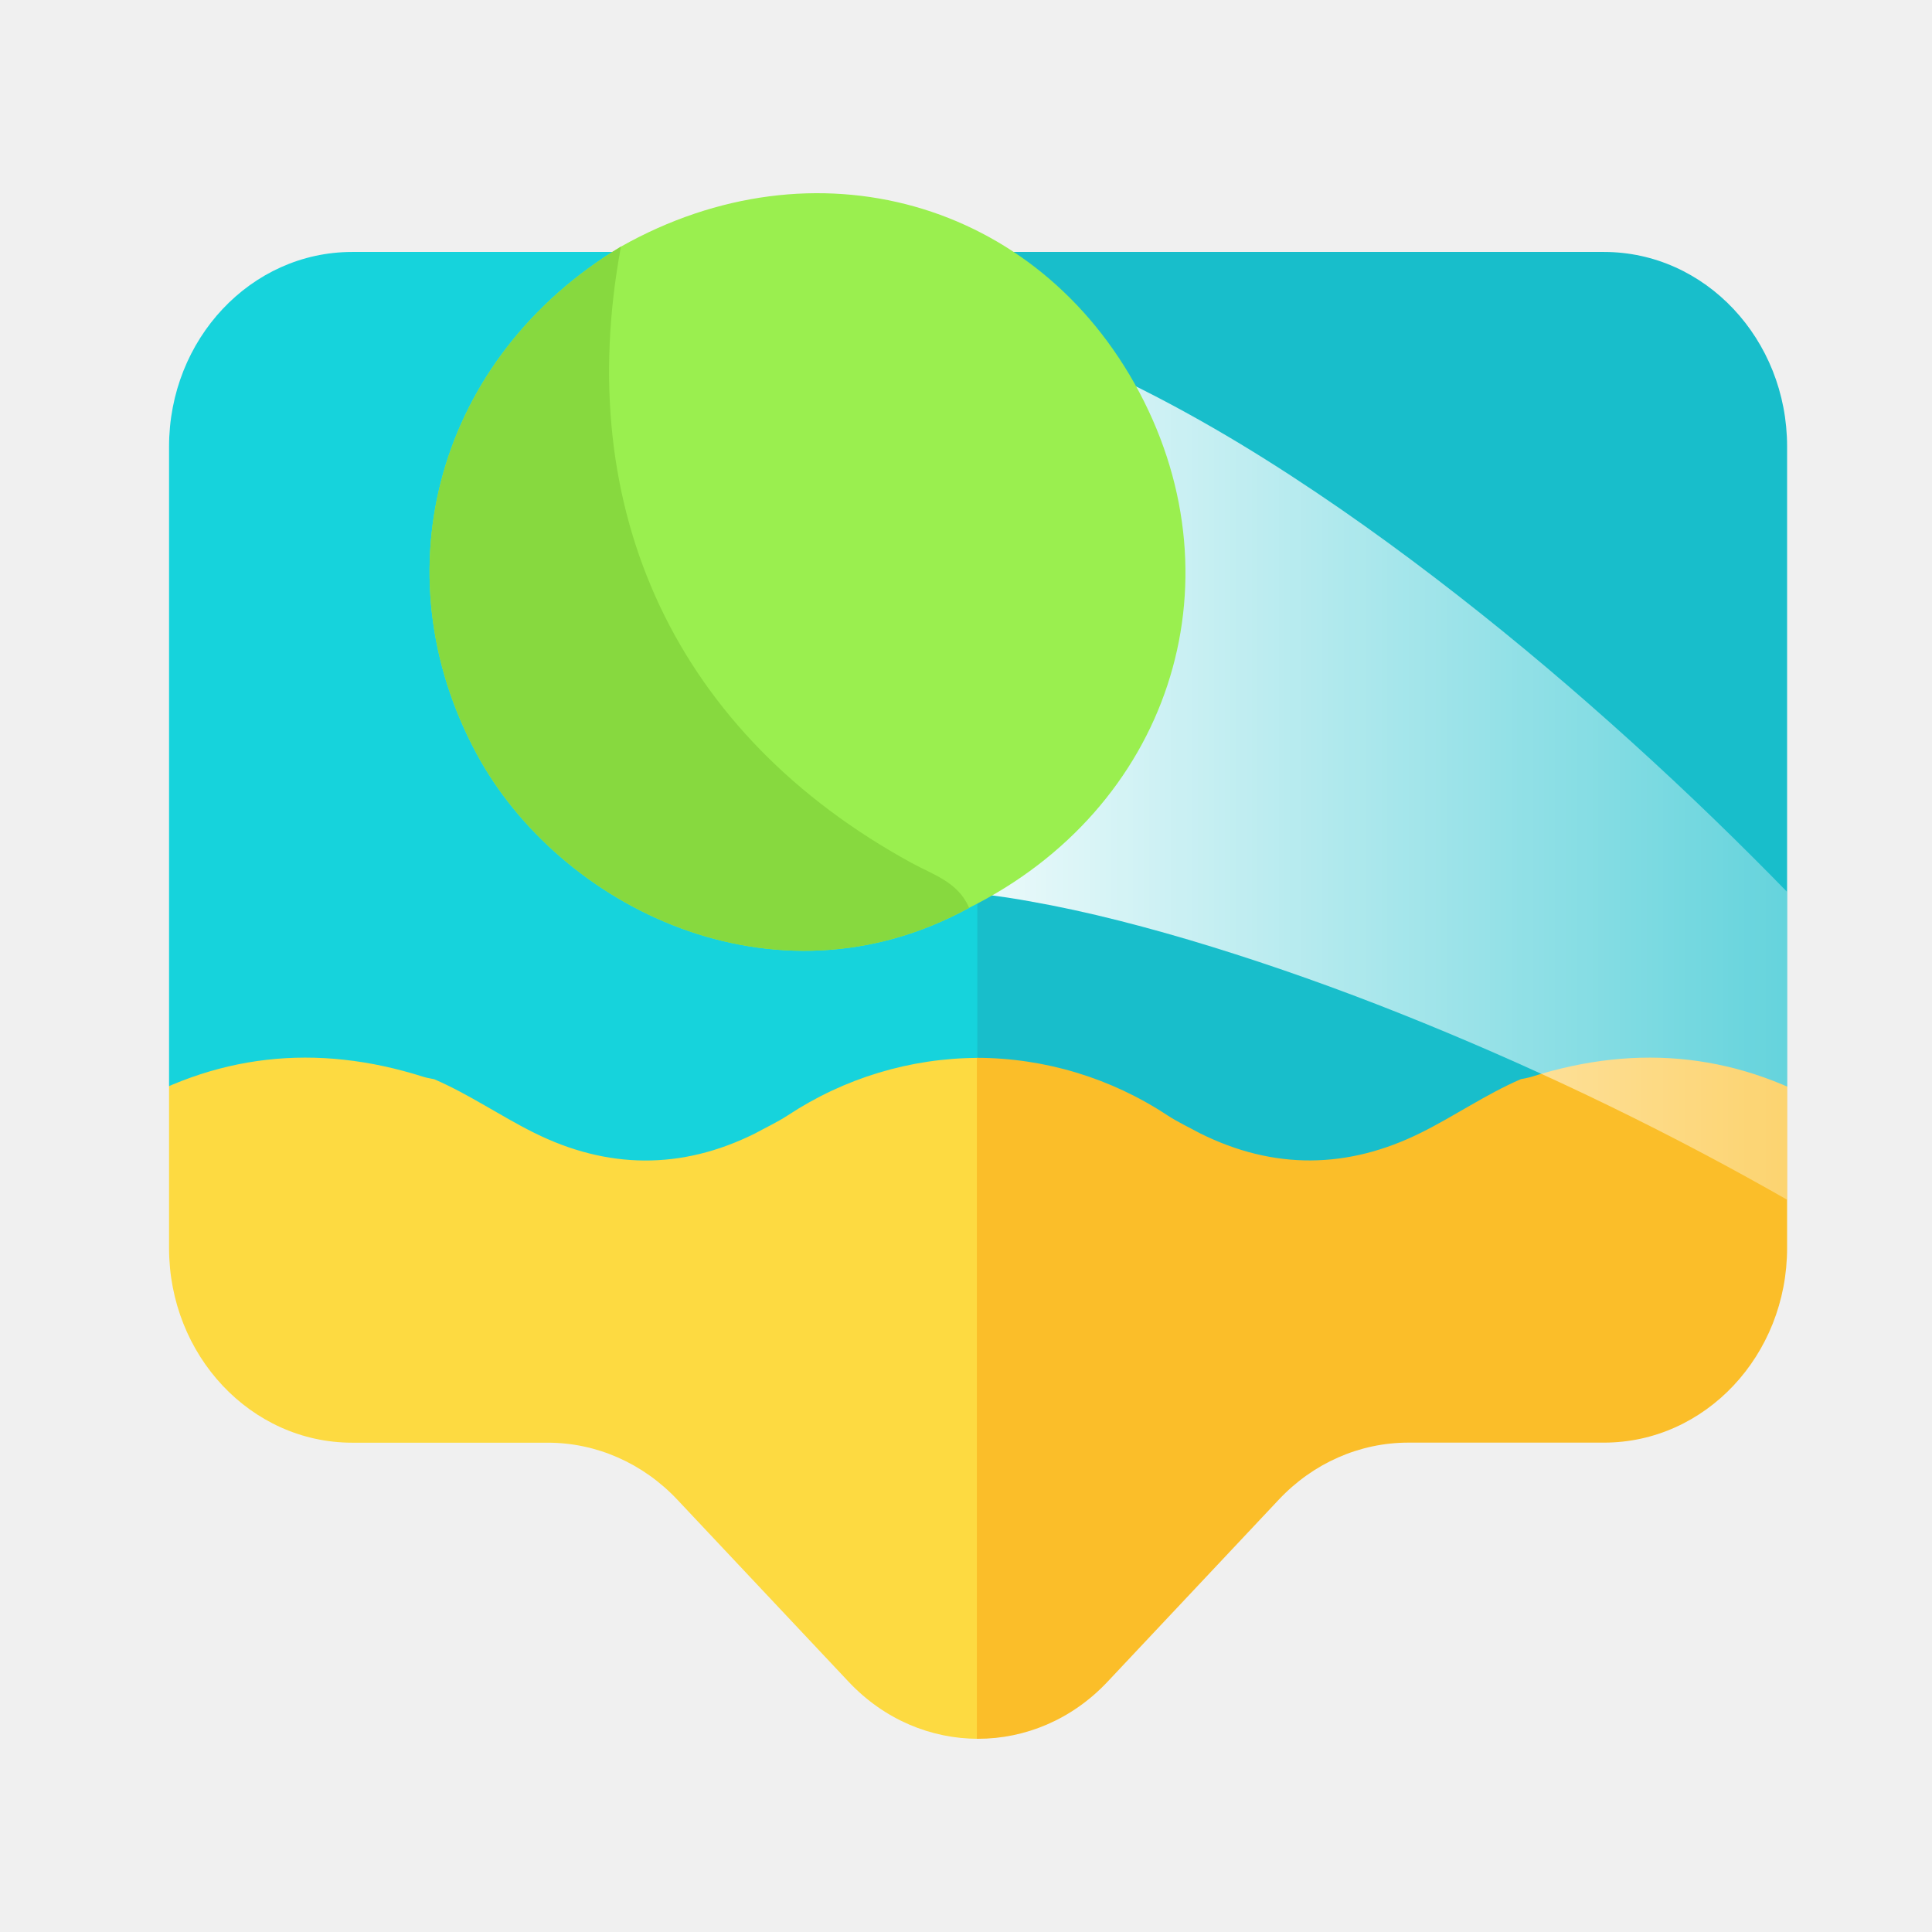
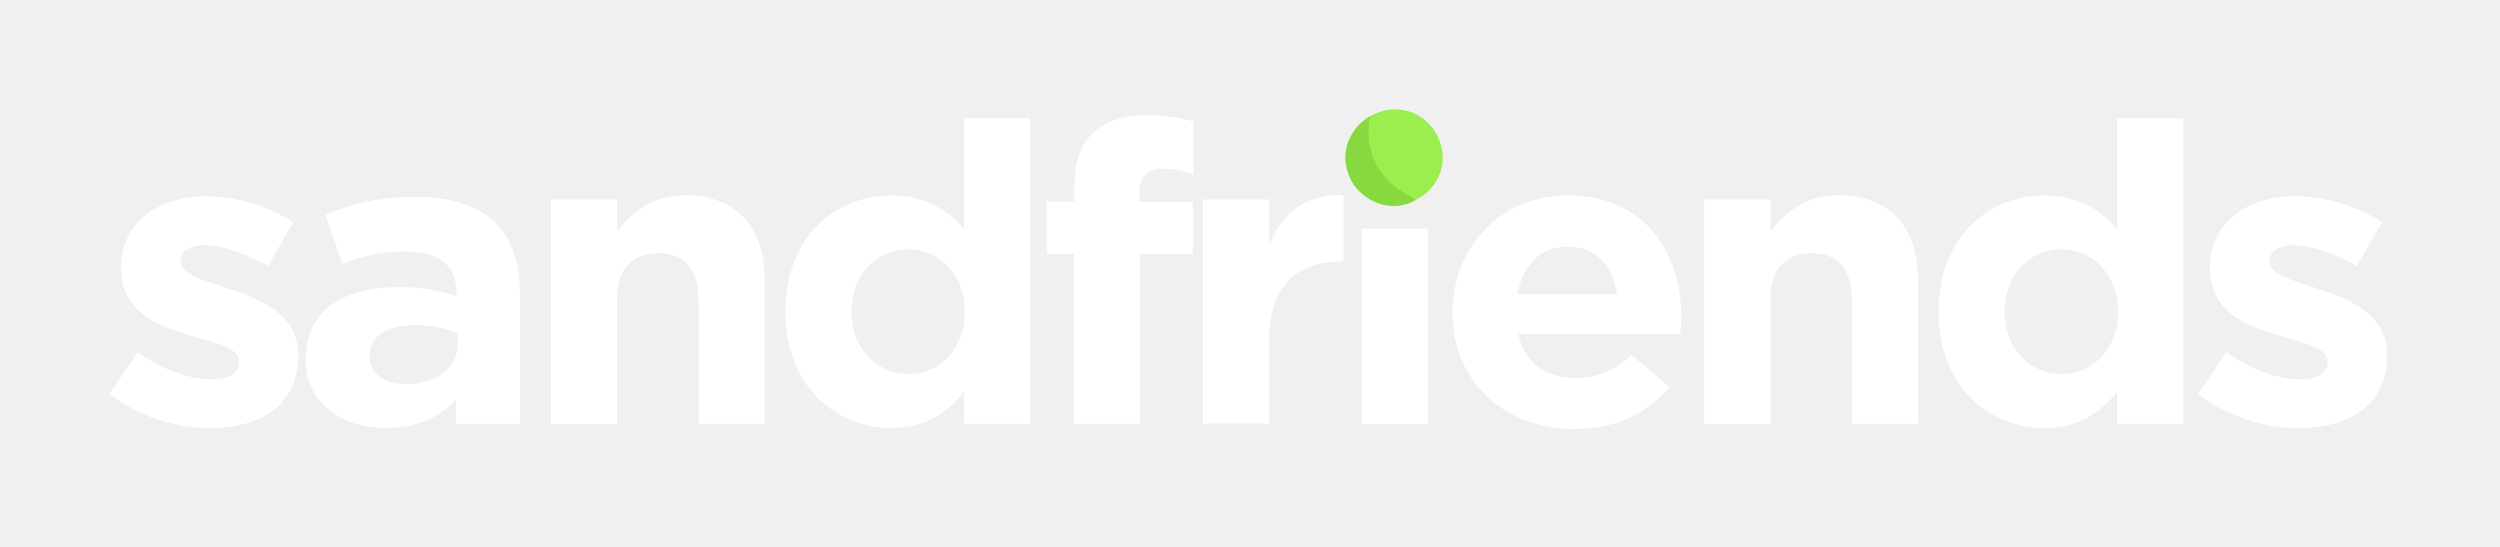
- <svg xmlns="http://www.w3.org/2000/svg" width="80" height="80" viewBox="0 0 80 80" fill="none">
-   <mask id="mask0_260_1704" style="mask-type:alpha" maskUnits="userSpaceOnUse" x="7" y="10" width="67" height="62">
-     <path d="M66.419 10.433H14.581C10.394 10.433 7 14.042 7 18.494V51.677C7 56.129 10.394 59.739 14.581 59.739H22.686C24.696 59.739 26.625 60.588 28.047 62.099L35.139 69.638C38.1 72.787 42.899 72.787 45.86 69.638L52.953 62.096C54.374 60.585 56.302 59.736 58.313 59.736H66.419C70.606 59.736 74 56.126 74 51.674V18.491C74 14.042 70.606 10.433 66.419 10.433Z" fill="#F2F2F2" />
-   </mask>
-   <g mask="url(#mask0_260_1704)">
-     <path d="M80.021 -6.242L0.701 0.099V74.153H80.021V-6.242Z" fill="#16D3DC" />
-     <path d="M40.468 51.858L89.998 48.035V4.547L40.468 8.37V51.858Z" fill="#18BECB" />
-     <path d="M40.508 80.55C40.175 80.559 39.841 80.575 39.508 80.575C26.671 80.575 13.835 80.575 0.997 80.575V47.952C2.348 47.452 3.648 46.824 4.882 46.078C8.866 43.627 13.095 43.178 17.531 44.588C17.675 44.635 17.83 44.655 17.979 44.688C19.42 45.308 20.715 46.209 22.113 46.904C25.144 48.413 28.214 48.454 31.269 46.931C31.719 46.685 32.185 46.468 32.614 46.189C34.96 44.639 37.702 43.811 40.506 43.805C40.506 49.971 40.507 74.38 40.508 80.55Z" fill="#FDDA41" />
-     <path d="M40.45 80.551C40.783 80.559 41.117 80.575 41.45 80.575C54.287 80.575 67.124 80.575 79.96 80.575V47.952C78.61 47.452 77.31 46.824 76.076 46.078C72.091 43.627 67.863 43.18 63.427 44.585C63.283 44.631 63.128 44.651 62.979 44.684C61.538 45.305 60.243 46.206 58.844 46.901C55.814 48.41 52.743 48.45 49.689 46.927C49.239 46.682 48.773 46.465 48.344 46.186C45.998 44.635 43.255 43.807 40.45 43.802C40.45 49.972 40.45 74.381 40.45 80.551Z" fill="#FBBE29" />
-     <path d="M40.484 13.406L39.668 13.184L37.19 12.505C35.377 12.022 33.479 11.957 31.638 12.317C29.798 12.676 28.061 13.45 26.557 14.58C25.053 15.711 23.822 17.169 22.953 18.846C22.085 20.523 21.603 22.377 21.543 24.268C21.483 26.16 21.846 28.041 22.605 29.771C23.364 31.501 24.5 33.036 25.929 34.262C27.357 35.488 29.041 36.373 30.855 36.851C32.67 37.329 34.567 37.388 36.407 37.024L36.67 36.971C36.685 36.968 36.7 36.965 36.715 36.962C36.744 36.955 36.773 36.949 36.807 36.945L36.958 36.927L37.111 36.908C37.13 36.907 37.148 36.904 37.166 36.901C37.199 36.897 37.232 36.892 37.269 36.892L37.607 36.871C37.707 36.862 37.815 36.862 37.923 36.861C37.937 36.861 37.952 36.861 37.966 36.861C38.02 36.861 38.074 36.86 38.127 36.859C38.196 36.858 38.265 36.857 38.335 36.857L38.723 36.868L38.918 36.874L39.12 36.887C40.285 36.962 41.445 37.104 42.594 37.313C43.811 37.526 45.07 37.8 46.34 38.122C47.611 38.444 48.903 38.809 50.195 39.209C52.783 40.009 55.394 40.937 57.988 41.971C60.582 43.005 63.167 44.134 65.724 45.353C68.28 46.571 70.809 47.88 73.292 49.277C73.525 49.409 73.758 49.541 73.991 49.673V36.922C73.541 36.46 73.087 36.001 72.63 35.544C70.445 33.359 68.182 31.242 65.83 29.181C63.478 27.119 61.038 25.128 58.47 23.207C57.185 22.247 55.868 21.306 54.501 20.389C53.135 19.472 51.722 18.575 50.232 17.716C48.741 16.857 47.175 16.028 45.465 15.252L45.144 15.108L44.814 14.966L44.15 14.684C43.966 14.609 43.778 14.535 43.59 14.462C43.547 14.445 43.504 14.428 43.461 14.411C43.43 14.399 43.4 14.387 43.369 14.375C43.169 14.296 42.97 14.218 42.756 14.145L42.03 13.887C41.946 13.856 41.856 13.828 41.766 13.799C41.728 13.787 41.69 13.774 41.652 13.762L41.27 13.64L40.885 13.52C40.802 13.493 40.714 13.469 40.626 13.445C40.578 13.432 40.53 13.419 40.484 13.406Z" fill="url(#paint0_linear_260_1704)" />
-   </g>
-   <path fill-rule="evenodd" clip-rule="evenodd" d="M47.178 16.245C42.953 8.29 33.727 5.694 25.713 10.211C25.713 10.211 25.713 10.211 25.713 10.211C18.142 14.771 15.648 23.649 19.744 31.226C23.146 37.525 32.037 42.025 40.13 37.591C40.13 37.59 40.13 37.59 40.13 37.59C48.375 33.482 51.425 24.245 47.178 16.245Z" fill="#9AEF4F" />
-   <path d="M25.713 10.211C23.67 21.18 28.035 30.425 37.75 35.734C38.636 36.218 39.678 36.526 40.13 37.591C32.037 42.025 23.146 37.525 19.744 31.226C15.648 23.649 18.142 14.771 25.713 10.211Z" fill="#87D93F" />
-   <defs>
-     <linearGradient id="paint0_linear_260_1704" x1="21.531" y1="38.88" x2="92.951" y2="38.88" gradientUnits="userSpaceOnUse">
-       <stop offset="0.2" stop-color="white" />
-       <stop offset="1" stop-color="white" stop-opacity="0" />
-     </linearGradient>
-   </defs>
+ <svg xmlns="http://www.w3.org/2000/svg" width="160" height="35" viewBox="0 0 160 35" fill="none">
+   <path d="M7 25.223L8.812 22.551C10.426 23.683 12.125 24.269 13.512 24.269C14.73 24.269 15.296 23.846 15.296 23.192V23.137C15.296 22.252 13.852 21.965 12.21 21.475C10.115 20.889 7.75 19.948 7.75 17.168V17.113C7.75 14.196 10.2 12.561 13.201 12.561C15.098 12.561 17.151 13.174 18.765 14.224L17.151 17.031C15.678 16.2 14.206 15.696 13.116 15.696C12.082 15.696 11.559 16.118 11.559 16.691V16.745C11.559 17.549 12.974 17.917 14.588 18.462C16.669 19.13 19.09 20.098 19.09 22.715V22.769C19.09 25.959 16.613 27.404 13.385 27.404C11.318 27.39 8.982 26.722 7 25.223Z" fill="white" />
+   <path d="M19.572 23.001V22.947C19.572 19.812 22.049 18.367 25.574 18.367C27.075 18.367 28.165 18.612 29.213 18.953V18.721C29.213 17.031 28.123 16.091 26.013 16.091C24.399 16.091 23.253 16.391 21.893 16.868L20.832 13.76C22.474 13.065 24.088 12.602 26.622 12.602C28.93 12.602 30.6 13.188 31.662 14.21C32.781 15.287 33.276 16.868 33.276 18.79V27.117H29.184V25.564C28.151 26.668 26.735 27.39 24.683 27.39C21.879 27.39 19.572 25.836 19.572 23.001ZM29.284 22.061V21.338C28.562 21.011 27.613 20.807 26.58 20.807C24.767 20.807 23.663 21.502 23.663 22.783V22.838C23.663 23.942 24.612 24.582 25.971 24.582C27.953 24.582 29.284 23.533 29.284 22.061Z" fill="white" />
+   <path d="M35.258 12.765H39.491V14.796C40.468 13.597 41.714 12.493 43.866 12.493C47.065 12.493 48.934 14.524 48.934 17.822V27.117H44.701V19.117C44.701 17.195 43.752 16.2 42.138 16.2C40.525 16.2 39.491 17.195 39.491 19.117V27.131H35.258V12.765Z" fill="white" />
+   <path d="M50.265 19.975V19.921C50.265 15.123 53.521 12.506 57.046 12.506C59.297 12.506 60.684 13.501 61.69 14.646V7.572H65.923V27.117H61.69V25.059C60.656 26.395 59.24 27.39 57.046 27.39C53.563 27.39 50.265 24.773 50.265 19.975ZM61.746 19.975V19.921C61.746 17.536 60.104 15.955 58.136 15.955C56.154 15.955 54.498 17.508 54.498 19.921V19.975C54.498 22.361 56.168 23.942 58.136 23.942C60.104 23.942 61.746 22.361 61.746 19.975Z" fill="white" />
+   <path d="M68.754 16.255H66.999V12.902H68.754V11.988C68.754 10.407 69.165 9.262 69.943 8.513C70.722 7.763 71.869 7.382 73.369 7.382C74.7 7.382 75.592 7.545 76.371 7.777V11.157C75.762 10.939 75.182 10.803 74.445 10.803C73.469 10.803 72.916 11.28 72.916 12.356V12.915H76.343V16.241H72.973V27.117H68.74V16.255H68.754Z" fill="white" />
+   <path d="M76.994 12.765H81.227V15.655C82.09 13.678 83.478 12.384 85.984 12.493V16.745H85.757C82.954 16.745 81.227 18.381 81.227 21.802V27.104H76.994V12.765Z" fill="white" />
+   <path d="M87.144 14.633H91.377V27.131H87.144V14.633Z" fill="white" />
+   <path d="M92.963 20.03V19.975C92.963 15.873 95.993 12.506 100.339 12.506C105.322 12.506 107.602 16.227 107.602 20.302C107.602 20.63 107.574 20.998 107.545 21.379H97.168C97.578 23.233 98.923 24.187 100.806 24.187C102.222 24.187 103.256 23.764 104.416 22.715L106.837 24.773C105.45 26.436 103.44 27.458 100.75 27.458C96.276 27.444 92.963 24.419 92.963 20.03ZM103.482 18.831C103.227 17.004 102.123 15.777 100.339 15.777C98.584 15.777 97.451 16.977 97.111 18.831H103.482Z" fill="white" />
+   <path d="M109.074 12.765H113.307V14.796C114.284 13.597 115.53 12.493 117.682 12.493C120.881 12.493 122.75 14.524 122.75 17.822V27.117H118.517V19.117C118.517 17.195 117.569 16.2 115.955 16.2C114.341 16.2 113.307 17.195 113.307 19.117V27.131H109.074V12.765Z" fill="white" />
+   <path d="M124.067 19.975V19.921C124.067 15.123 127.323 12.506 130.848 12.506C133.099 12.506 134.487 13.501 135.492 14.646V7.572H139.725V27.117H135.492V25.059C134.458 26.395 133.042 27.39 130.848 27.39C127.365 27.39 124.067 24.773 124.067 19.975ZM135.548 19.975V19.921C135.548 17.536 133.906 15.955 131.938 15.955C129.956 15.955 128.3 17.508 128.3 19.921V19.975C128.3 22.361 129.97 23.942 131.938 23.942C133.906 23.942 135.548 22.361 135.548 19.975Z" fill="white" />
+   <path d="M140.673 25.223L142.485 22.551C144.099 23.683 145.798 24.269 147.186 24.269C148.403 24.269 148.969 23.846 148.969 23.192V23.137C148.969 22.252 147.525 21.965 145.883 21.475C143.802 20.889 141.438 19.948 141.438 17.168V17.113C141.438 14.196 143.887 12.561 146.888 12.561C148.785 12.561 150.838 13.174 152.452 14.224L150.838 17.031C149.366 16.2 147.894 15.696 146.803 15.696C145.77 15.696 145.246 16.118 145.246 16.691V16.745C145.246 17.549 146.662 17.917 148.276 18.462C150.357 19.13 152.778 20.098 152.778 22.715V22.769C152.778 25.959 150.3 27.404 147.072 27.404C144.977 27.39 142.641 26.722 140.673 25.223Z" fill="white" />
+   <path fill-rule="evenodd" clip-rule="evenodd" d="M91.954 8.624C91.114 7.057 89.28 6.546 87.687 7.435C87.687 7.435 87.687 7.436 87.687 7.436C86.182 8.334 85.686 10.082 86.5 11.574C87.177 12.815 88.944 13.701 90.553 12.828C90.553 12.828 90.553 12.828 90.553 12.828C92.192 12.019 92.798 10.199 91.954 8.624Z" fill="#9AEF4F" />
+   <path d="M87.687 7.436C87.281 9.596 88.148 11.417 90.079 12.462C90.256 12.558 90.463 12.618 90.553 12.828C88.944 13.701 87.177 12.815 86.5 11.574C85.686 10.082 86.182 8.334 87.687 7.436Z" fill="#87D93F" />
</svg>
